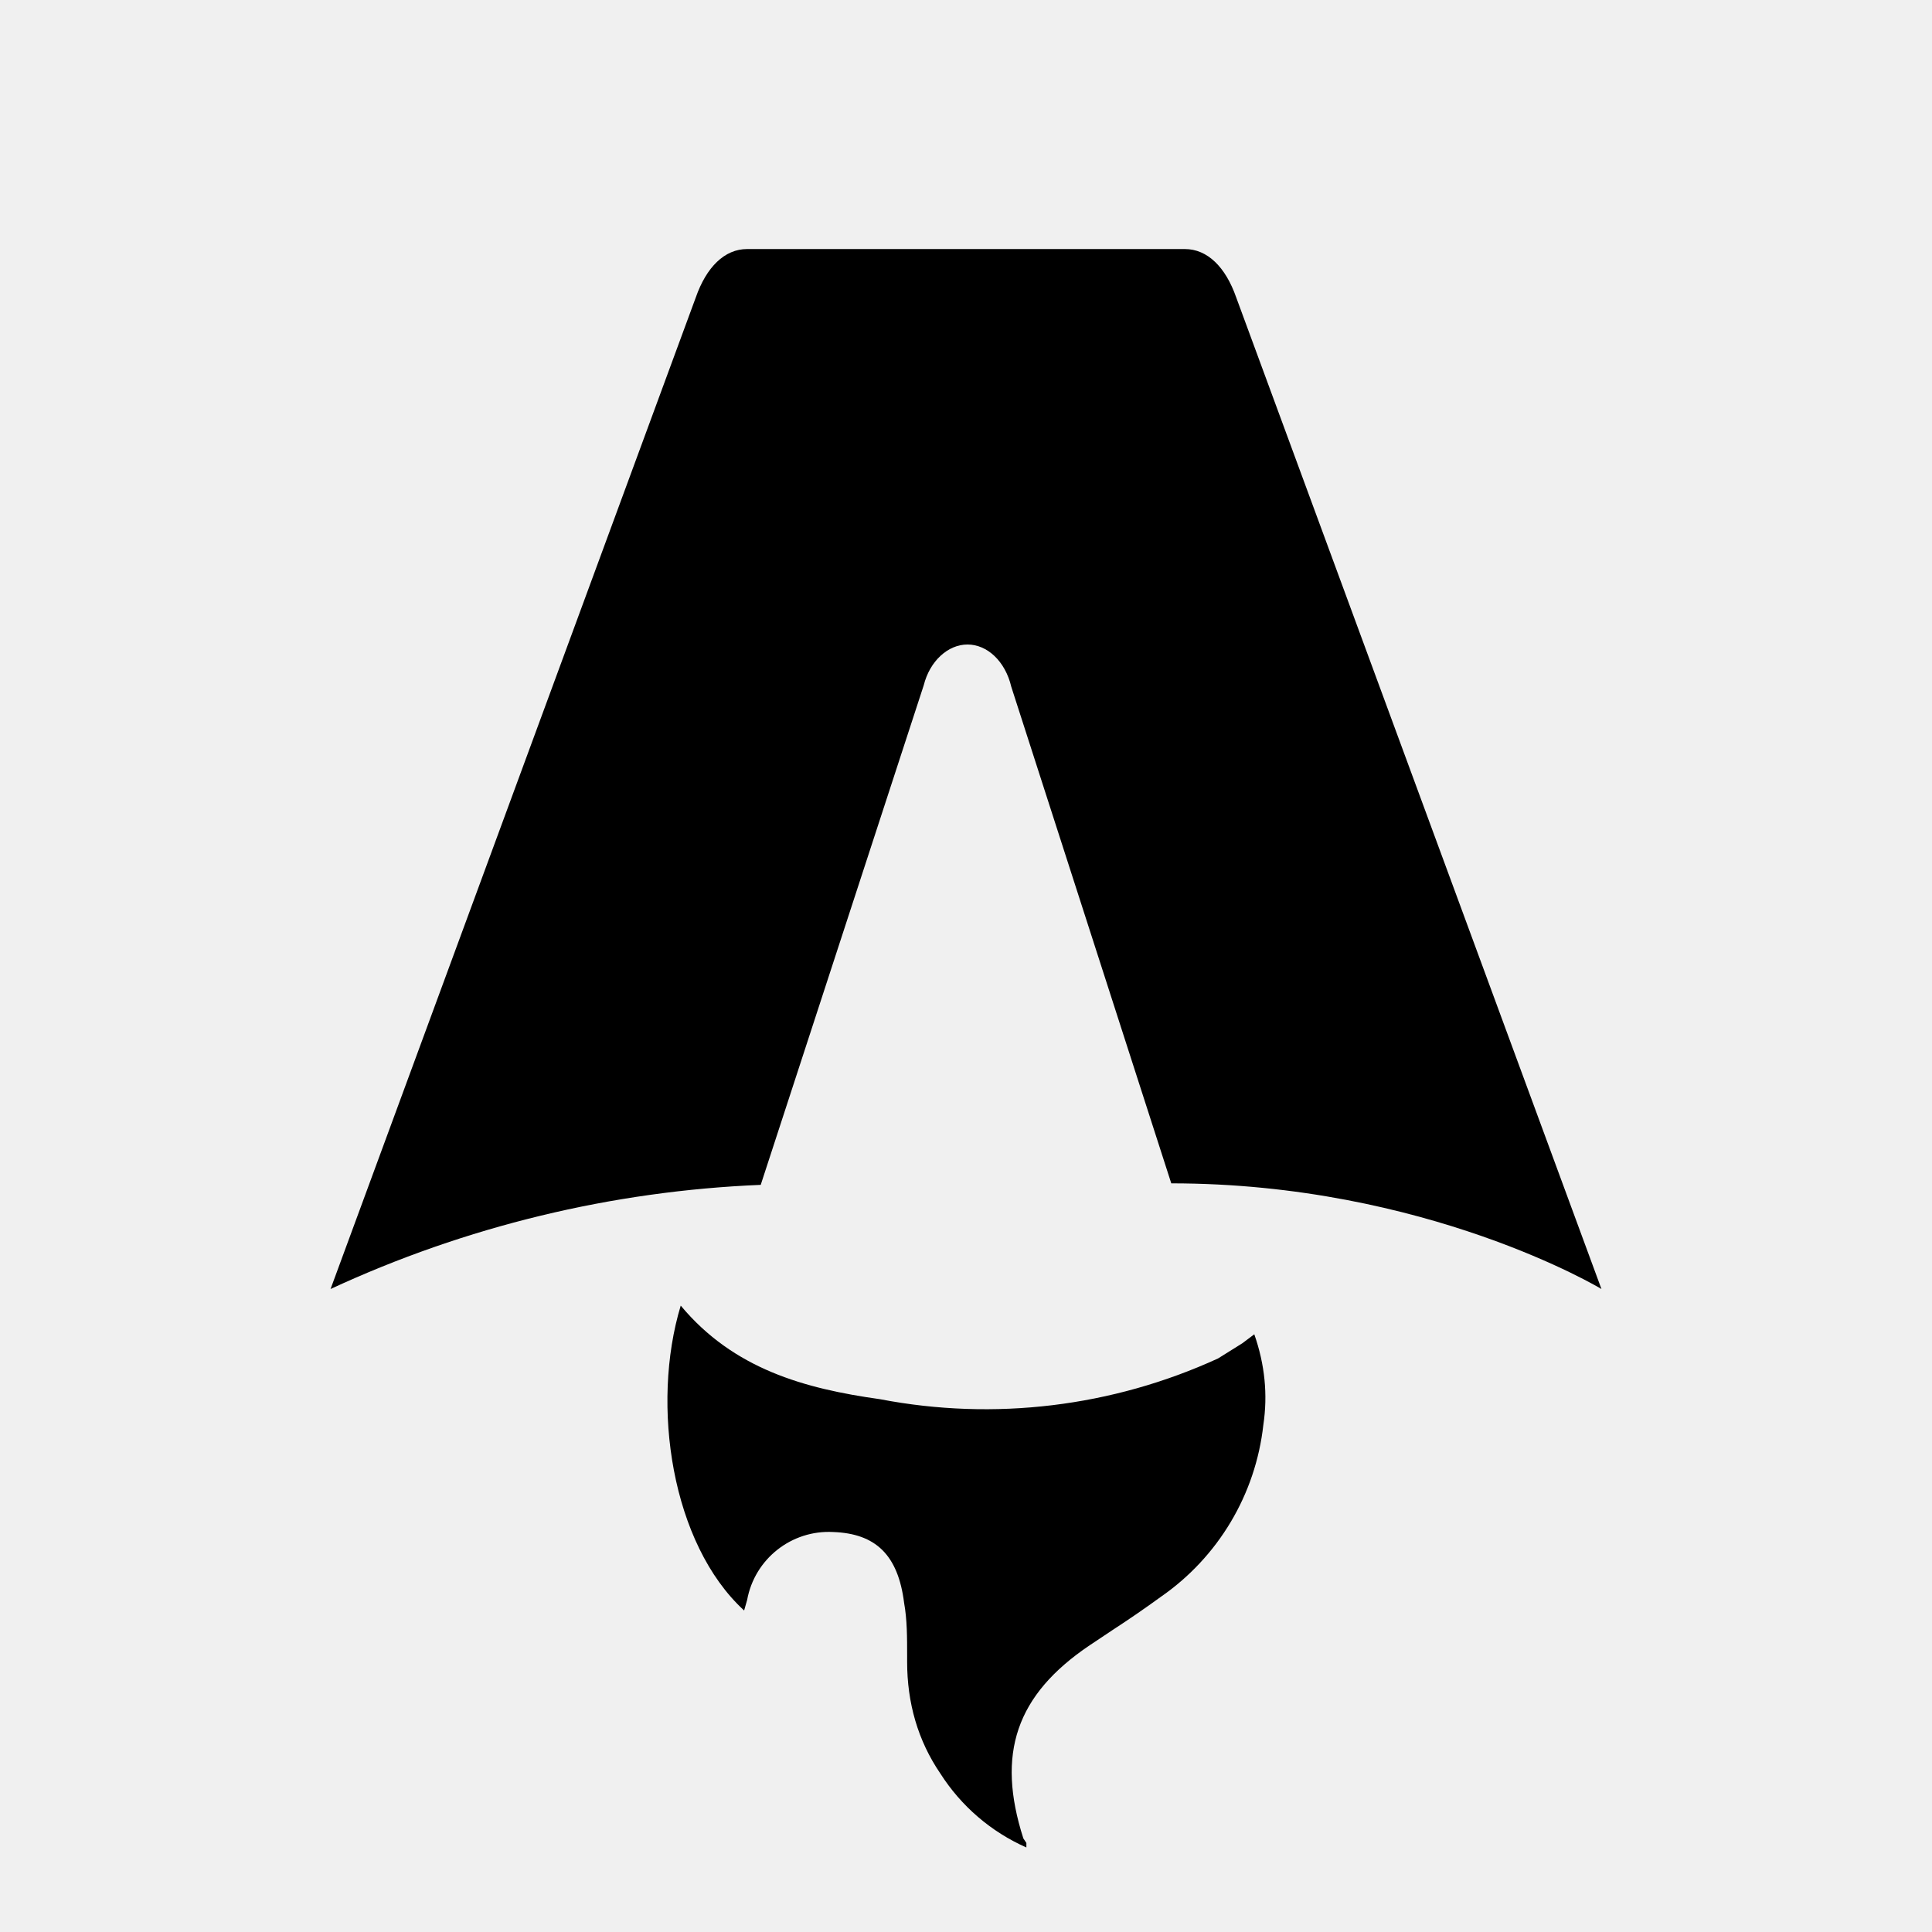
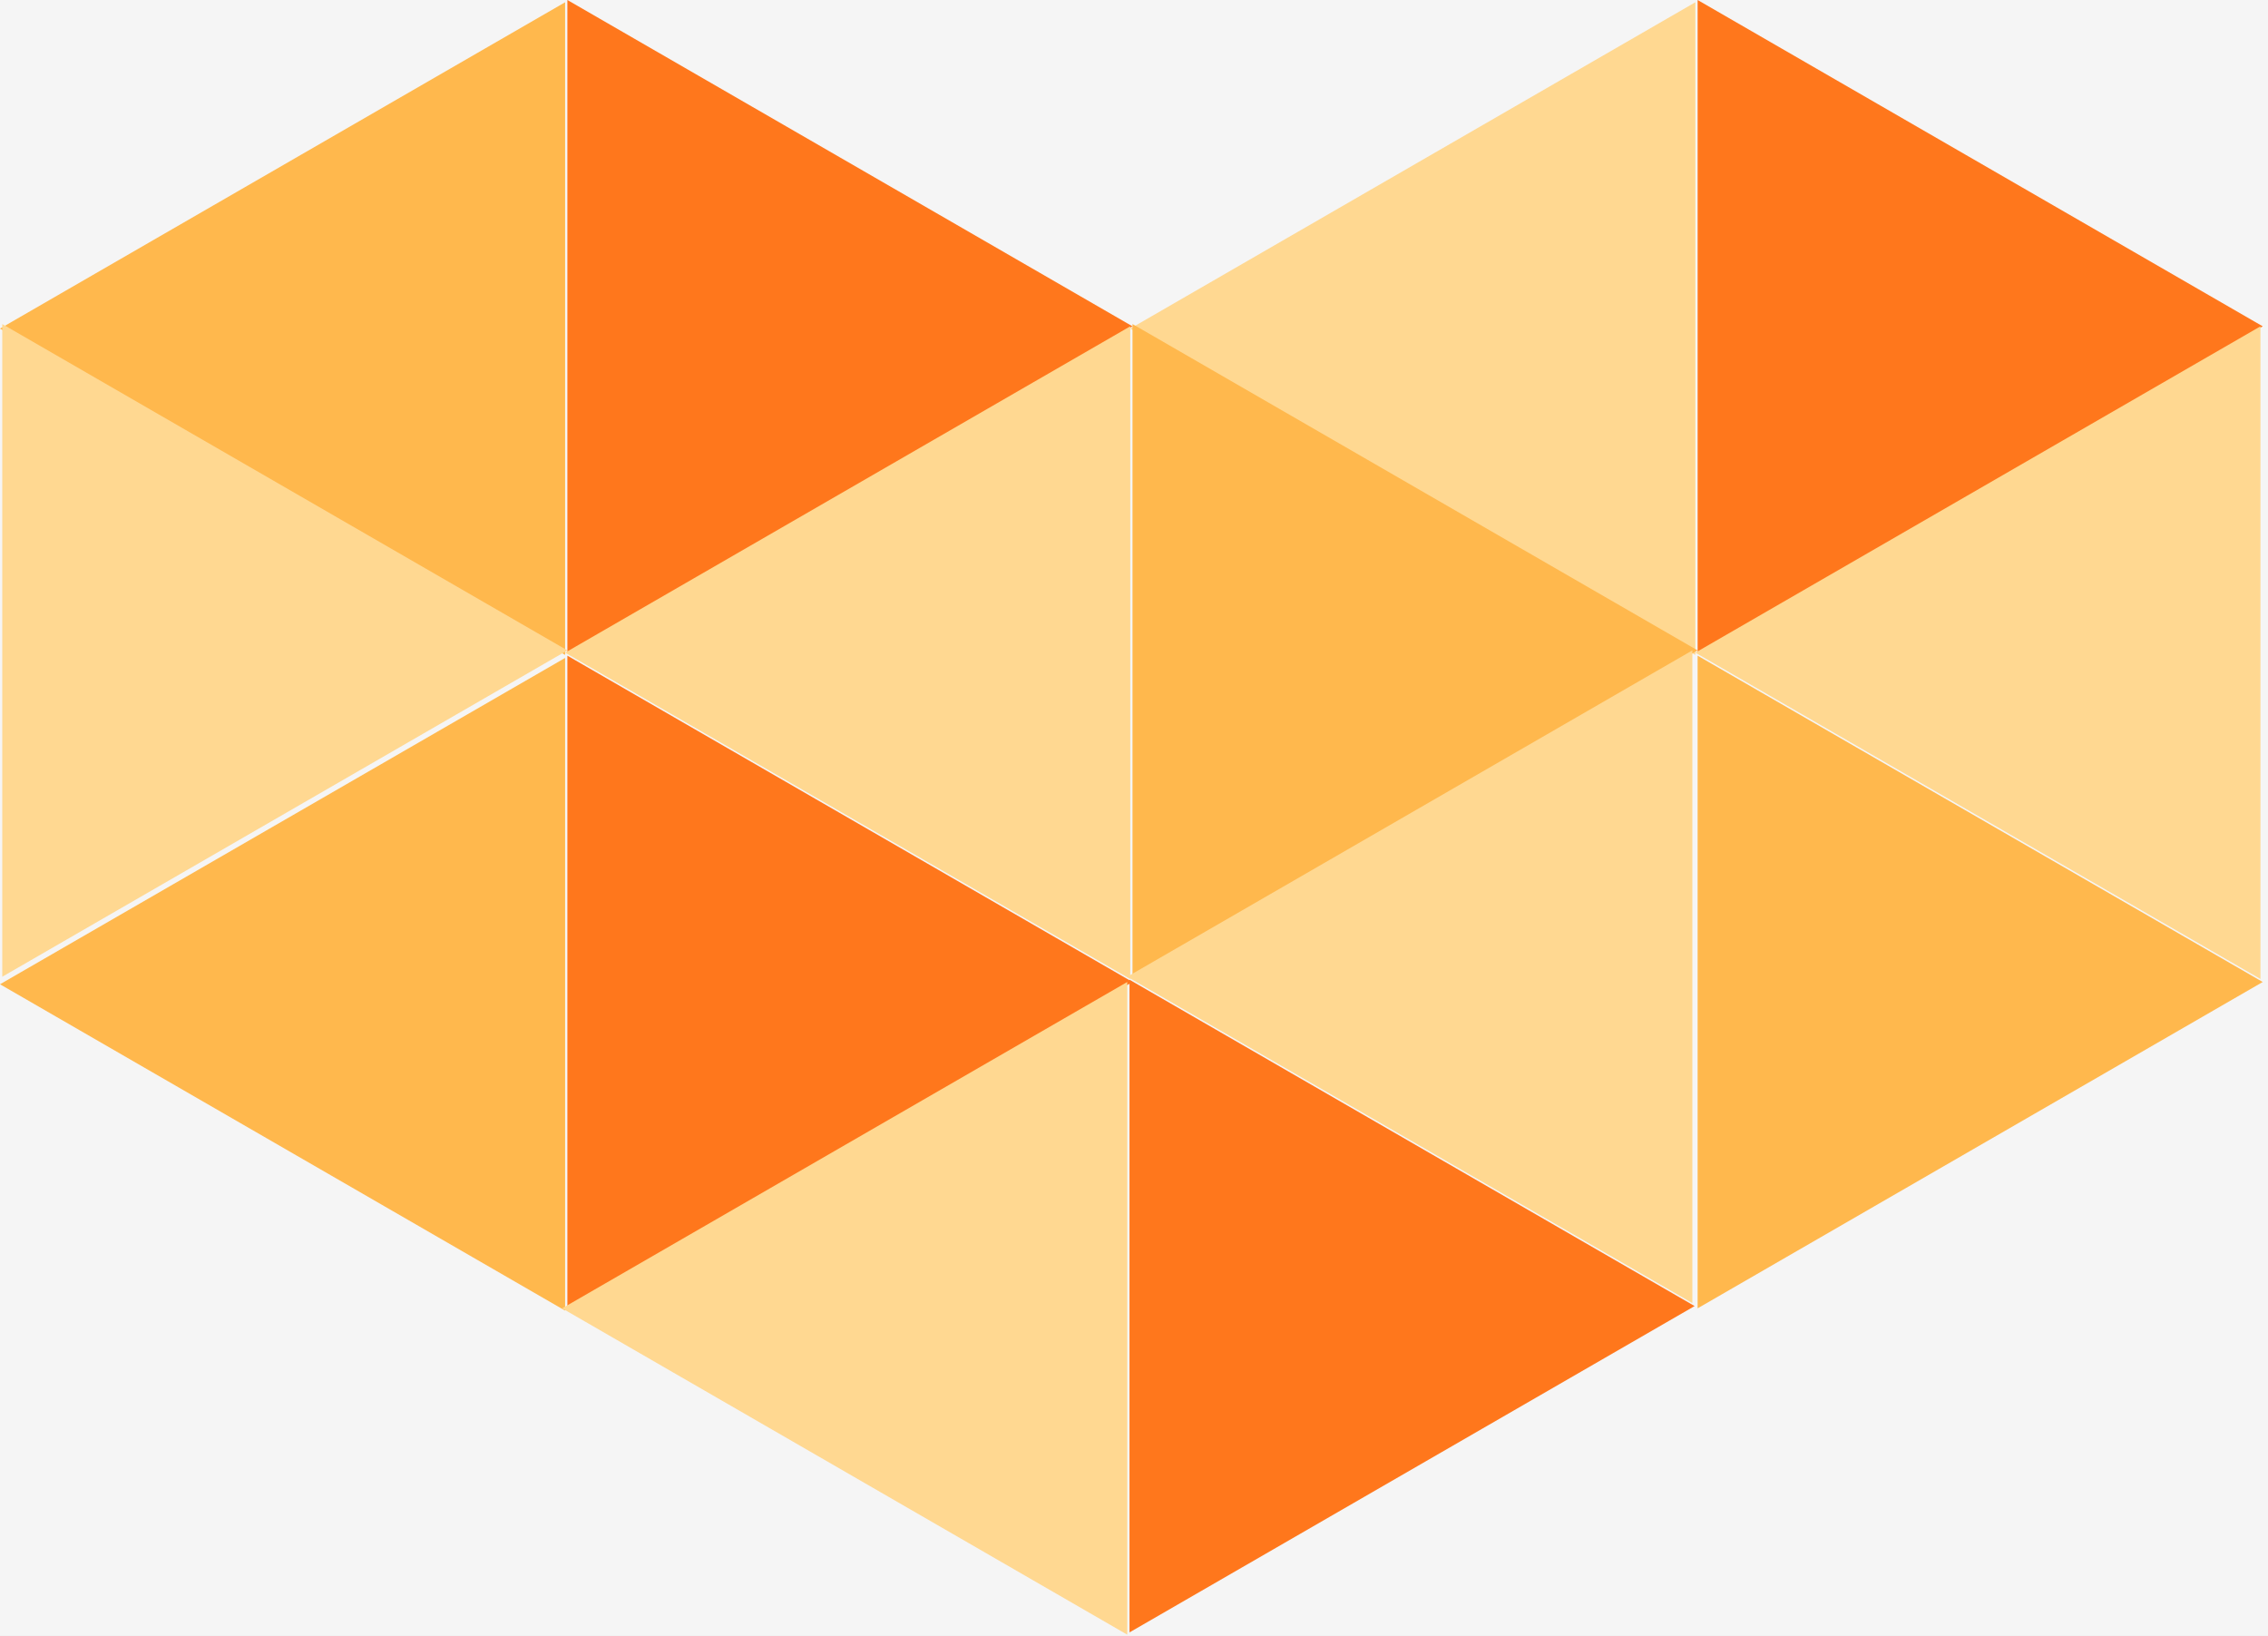
- <svg xmlns="http://www.w3.org/2000/svg" fill="none" viewBox="0 0 128 128">
-   <path d="M50.4 78.5a75.1 75.1 0 0 0-28.5 6.9l24.2-65.7c.7-2 1.9-3.2 3.4-3.2h29c1.5 0 2.7 1.2 3.4 3.2l24.2 65.7s-11.6-7-28.5-7L67 45.5c-.4-1.7-1.6-2.8-2.9-2.8-1.3 0-2.5 1.1-2.9 2.7L50.4 78.5Zm-1.1 28.2Zm-4.2-20.2c-2 6.6-.6 15.8 4.2 20.2a17.5 17.5 0 0 1 .2-.7 5.5 5.5 0 0 1 5.7-4.5c2.8.1 4.3 1.5 4.7 4.7.2 1.1.2 2.3.2 3.5v.4c0 2.7.7 5.2 2.2 7.4a13 13 0 0 0 5.7 4.9v-.3l-.2-.3c-1.8-5.6-.5-9.5 4.4-12.8l1.5-1a73 73 0 0 0 3.2-2.2 16 16 0 0 0 6.8-11.4c.3-2 .1-4-.6-6l-.8.6-1.6 1a37 37 0 0 1-22.4 2.7c-5-.7-9.7-2-13.2-6.2Z" />
-   <style>
-         path { fill: #000; }
-         @media (prefers-color-scheme: dark) {
-             path { fill: #FFF; }
-         }
-     </style>
+ <svg xmlns="http://www.w3.org/2000/svg" width="301" height="217" viewBox="0 0 301 217" fill="none">
+   <rect width="301" height="217" fill="#F5F5F5" />
+   <path d="M150.301 43.301L75.301 86.603V0L150.301 43.301Z" fill="#FF771C" />
+   <path d="M150 129.904L75 86.603L150 43.301L150 129.904Z" fill="#FFD891" />
+   <path d="M75 0.301L75 86.904L1.12367e-06 43.602L75 0.301Z" fill="#FFB84D" />
+   <path d="M75.301 86.301L0.301 129.603V43L75.301 86.301Z" fill="#FFD891" />
+   <path d="M150.301 130.301L75.301 173.603V87L150.301 130.301Z" fill="#FF771C" />
+   <path d="M75 87.301L75 173.904L1.12367e-06 130.603L75 87.301Z" fill="#FFB84D" />
+   <path d="M300.301 43.301L225.301 86.603V0L300.301 43.301Z" fill="#FF771C" />
+   <path d="M300 129.904L225 86.603L300 43.301L300 129.904Z" fill="#FFD891" />
+   <path d="M225 0.301L225 86.904L150 43.602L225 0.301Z" fill="#FFD891" />
+   <path d="M225.301 86.301L150.301 129.603V43L225.301 86.301Z" fill="#FFB84D" />
+   <path d="M149.603 216.904L74.603 173.603L149.603 130.301L149.603 216.904Z" fill="#FFD891" />
+   <path d="M224.904 173.301L149.904 216.603V130L224.904 173.301Z" fill="#FF771C" />
+   <path d="M300.301 130.301L225.301 173.603V87L300.301 130.301Z" fill="#FFB84D" />
+   <path d="M224.603 86.301L224.603 172.904L149.603 129.603L224.603 86.301Z" fill="#FFD891" />
</svg>
